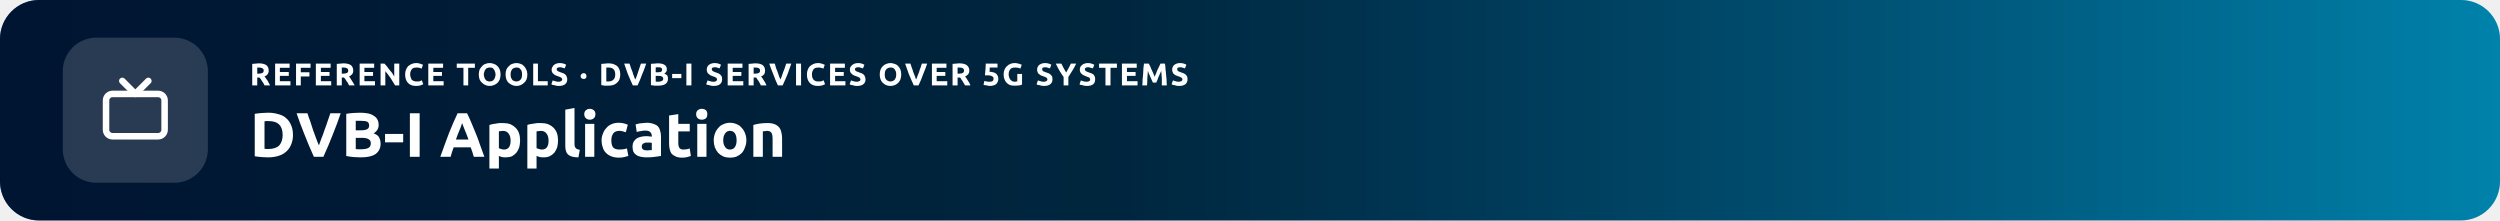
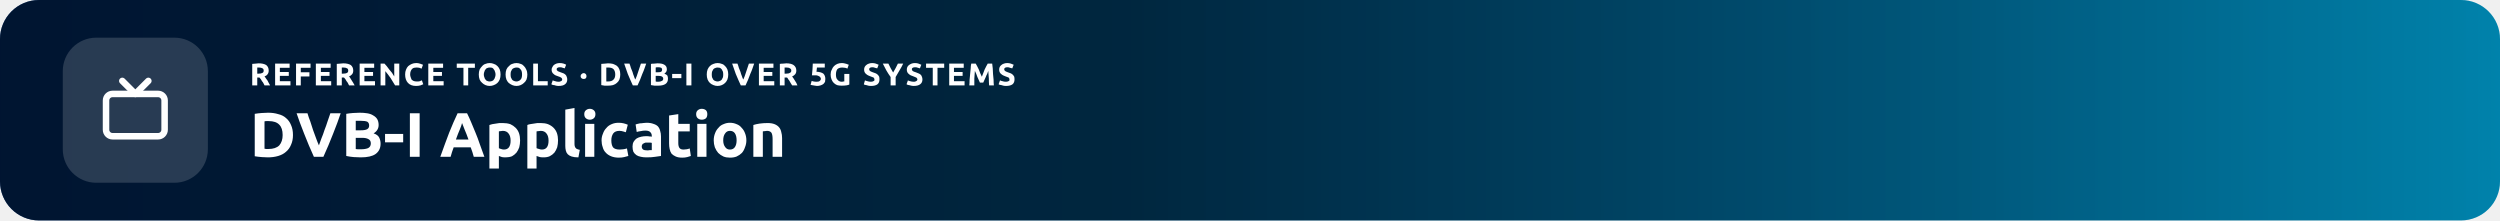
- <svg xmlns="http://www.w3.org/2000/svg" width="896" height="79" viewBox="0 0 896 79" role="img" aria-label="Reference Tools · DVB-I Services over 5G Systems: DVB-I Application">
+ <svg xmlns="http://www.w3.org/2000/svg" width="896" height="79" viewBox="0 0 896 79" role="img" aria-label="Reference Tools · DVB-I over 5G Systems: DVB-I Application">
  <defs>
    <linearGradient id="brand" x1="0" y1="0" x2="1" y2="0">
      <stop offset="0" stop-color="#003580" />
      <stop offset="1" stop-color="#00a0d2" />
    </linearGradient>
    <linearGradient id="shade" x1="0" y1="0" x2="1" y2="0">
      <stop offset="0" stop-color="#000" stop-opacity="0.62" />
      <stop offset="0.45" stop-color="#000" stop-opacity="0.62" />
      <stop offset="1" stop-color="#000" stop-opacity="0.18" />
    </linearGradient>
    <clipPath id="card">
      <rect width="896" height="79" rx="14" />
    </clipPath>
  </defs>
  <g clip-path="url(#card)">
    <rect width="896" height="79" fill="url(#brand)" />
    <rect width="896" height="79" fill="url(#shade)" />
  </g>
  <rect x="22.5" y="13.5" width="52" height="52" rx="12" fill="#fff" fill-opacity="0.16" />
  <g transform="translate(34.5 25.5) scale(1.16667)" fill="none" stroke="#fff" stroke-width="2" stroke-linecap="round" stroke-linejoin="round">
    <path d="M3 9a2 2 0 0 1 2 -2h14a2 2 0 0 1 2 2v9a2 2 0 0 1 -2 2h-14a2 2 0 0 1 -2 -2l0 -9" />
    <path d="M16 3l-4 4l-4 -4" />
  </g>
-   <path d="M92.7 22.7Q94.4 22.7 95.4 23.3Q96.3 24 96.3 25.3Q96.3 26.1 95.9 26.6Q95.6 27.1 94.8 27.4Q95.1 27.7 95.3 28.1Q95.6 28.5 95.9 28.9Q96.1 29.3 96.3 29.7Q96.6 30.2 96.8 30.6H94.8Q94.6 30.2 94.4 29.8Q94.2 29.4 93.9 29.1Q93.7 28.7 93.5 28.4Q93.2 28 93 27.8H92.2V30.6H90.4V22.9Q91 22.8 91.6 22.8Q92.2 22.7 92.7 22.7ZM92.8 24.2Q92.6 24.2 92.4 24.2Q92.3 24.2 92.2 24.2V26.4H92.7Q93.6 26.4 94.1 26.1Q94.5 25.9 94.5 25.3Q94.5 24.7 94.1 24.5Q93.6 24.2 92.8 24.2Z M98.6 30.6V22.8H103.8V24.3H100.3V25.8H103.5V27.2H100.3V29.1H104.1V30.6Z M106.1 30.6V22.8H111.3V24.3H107.8V25.9H110.9V27.4H107.8V30.6Z M113.2 30.6V22.8H118.5V24.3H115V25.8H118.1V27.2H115V29.1H118.7V30.6Z M123 22.7Q124.7 22.7 125.7 23.3Q126.6 24 126.6 25.3Q126.6 26.1 126.2 26.6Q125.8 27.1 125.1 27.4Q125.4 27.7 125.6 28.1Q125.9 28.5 126.1 28.9Q126.4 29.3 126.6 29.7Q126.9 30.2 127.1 30.6H125.1Q124.9 30.2 124.7 29.8Q124.5 29.4 124.2 29.1Q124 28.7 123.8 28.4Q123.5 28 123.3 27.8H122.5V30.6H120.7V22.9Q121.3 22.8 121.9 22.8Q122.5 22.7 123 22.7ZM123.1 24.2Q122.9 24.2 122.7 24.2Q122.6 24.2 122.5 24.2V26.4H122.9Q123.9 26.4 124.4 26.1Q124.8 25.9 124.8 25.3Q124.8 24.7 124.4 24.5Q123.9 24.2 123.1 24.2Z M128.9 30.6V22.8H134.1V24.3H130.6V25.8H133.7V27.2H130.6V29.1H134.4V30.6Z M141.6 30.6Q140.8 29.3 140 28Q139.1 26.7 138.1 25.5V30.6H136.4V22.8H137.8Q138.2 23.2 138.6 23.7Q139.1 24.3 139.5 24.9Q140 25.5 140.5 26.1Q140.9 26.8 141.3 27.4V22.8H143.1V30.6Z M149.1 30.8Q147.2 30.8 146.2 29.7Q145.2 28.6 145.2 26.7Q145.2 25.7 145.5 25Q145.8 24.2 146.3 23.7Q146.9 23.2 147.6 22.9Q148.3 22.6 149.2 22.6Q149.7 22.6 150.1 22.7Q150.5 22.8 150.8 22.9Q151.1 23 151.3 23.1Q151.5 23.2 151.6 23.2L151.1 24.6Q150.7 24.4 150.3 24.3Q149.8 24.2 149.2 24.2Q148.8 24.2 148.4 24.3Q148 24.4 147.7 24.7Q147.4 25 147.2 25.5Q147 26 147 26.7Q147 27.2 147.2 27.7Q147.3 28.1 147.5 28.5Q147.8 28.8 148.2 29Q148.7 29.2 149.3 29.2Q149.6 29.2 149.9 29.2Q150.3 29.1 150.5 29.1Q150.7 29 150.9 28.9Q151.1 28.8 151.2 28.8L151.7 30.2Q151.3 30.4 150.7 30.6Q150 30.8 149.1 30.8Z M153.5 30.6V22.8H158.8V24.3H155.3V25.8H158.4V27.2H155.3V29.1H159V30.6Z M170.2 22.8V24.3H167.8V30.6H166.1V24.3H163.7V22.8Z M173.4 26.7Q173.4 27.3 173.6 27.7Q173.7 28.2 174 28.5Q174.2 28.9 174.6 29Q175 29.2 175.5 29.2Q176 29.2 176.4 29Q176.8 28.9 177 28.5Q177.3 28.2 177.4 27.7Q177.6 27.3 177.6 26.7Q177.6 26.1 177.4 25.7Q177.3 25.2 177 24.9Q176.8 24.5 176.4 24.3Q176 24.2 175.5 24.2Q175 24.2 174.6 24.4Q174.2 24.5 174 24.9Q173.7 25.2 173.6 25.7Q173.4 26.1 173.4 26.7ZM179.4 26.7Q179.4 27.7 179.1 28.5Q178.8 29.2 178.3 29.7Q177.8 30.2 177 30.5Q176.3 30.8 175.5 30.8Q174.7 30.8 174 30.5Q173.3 30.2 172.8 29.7Q172.2 29.2 171.9 28.5Q171.6 27.7 171.6 26.7Q171.6 25.7 171.9 24.9Q172.3 24.2 172.8 23.7Q173.3 23.1 174 22.9Q174.7 22.6 175.5 22.6Q176.3 22.6 177 22.9Q177.7 23.1 178.3 23.7Q178.8 24.2 179.1 24.9Q179.4 25.7 179.4 26.7Z M183 26.7Q183 27.3 183.1 27.7Q183.3 28.2 183.5 28.5Q183.8 28.9 184.2 29Q184.6 29.2 185.1 29.2Q185.6 29.2 185.9 29Q186.3 28.9 186.6 28.5Q186.9 28.2 187 27.7Q187.1 27.3 187.1 26.7Q187.1 26.1 187 25.7Q186.9 25.2 186.6 24.9Q186.3 24.5 185.9 24.3Q185.6 24.2 185.1 24.2Q184.6 24.2 184.2 24.4Q183.8 24.5 183.5 24.9Q183.3 25.2 183.1 25.7Q183 26.1 183 26.7ZM189 26.7Q189 27.7 188.7 28.5Q188.4 29.2 187.8 29.7Q187.3 30.2 186.6 30.5Q185.9 30.8 185.1 30.8Q184.3 30.8 183.6 30.5Q182.9 30.2 182.3 29.7Q181.8 29.2 181.5 28.5Q181.2 27.7 181.2 26.7Q181.2 25.7 181.5 24.9Q181.8 24.2 182.4 23.7Q182.9 23.1 183.6 22.9Q184.3 22.6 185.1 22.6Q185.9 22.6 186.6 22.9Q187.3 23.1 187.8 23.7Q188.3 24.2 188.6 24.9Q189 25.7 189 26.7Z M196.3 29.1V30.6H191.1V22.8H192.8V29.1Z M200.2 29.3Q200.6 29.3 200.8 29.2Q201.1 29.1 201.2 29Q201.4 28.9 201.4 28.8Q201.5 28.6 201.5 28.5Q201.5 28.1 201.1 27.8Q200.8 27.6 199.9 27.3Q199.5 27.1 199.1 27Q198.7 26.8 198.4 26.5Q198.1 26.3 197.9 25.9Q197.7 25.5 197.7 25Q197.7 24.4 198 24Q198.2 23.6 198.5 23.3Q198.9 23 199.4 22.8Q200 22.6 200.6 22.6Q201.4 22.6 202 22.8Q202.6 23 202.9 23.2L202.4 24.5Q202.1 24.4 201.7 24.3Q201.3 24.1 200.7 24.1Q200.1 24.1 199.8 24.3Q199.5 24.5 199.5 24.8Q199.5 25 199.6 25.2Q199.8 25.3 199.9 25.5Q200.1 25.6 200.4 25.7Q200.6 25.8 200.9 25.9Q201.5 26.1 202 26.3Q202.4 26.5 202.7 26.8Q203 27.1 203.1 27.5Q203.3 27.9 203.3 28.5Q203.3 29.6 202.5 30.2Q201.8 30.8 200.2 30.8Q199.7 30.8 199.3 30.7Q198.9 30.6 198.6 30.5Q198.2 30.5 198 30.4Q197.8 30.3 197.6 30.2L198.1 28.8Q198.5 29 199 29.1Q199.5 29.3 200.2 29.3Z M210.2 27.3Q210.2 27.8 209.9 28.1Q209.6 28.3 209.2 28.3Q208.8 28.3 208.5 28.1Q208.1 27.8 208.1 27.3Q208.1 26.8 208.5 26.5Q208.8 26.2 209.2 26.2Q209.6 26.2 209.9 26.5Q210.2 26.8 210.2 27.3Z M217.3 29.2Q217.4 29.2 217.6 29.2Q217.7 29.2 217.9 29.2Q219.3 29.2 219.9 28.5Q220.5 27.9 220.5 26.7Q220.5 25.5 219.9 24.8Q219.3 24.2 218 24.2Q217.8 24.2 217.6 24.2Q217.4 24.2 217.3 24.2ZM222.3 26.7Q222.3 27.7 222 28.5Q221.7 29.2 221.1 29.7Q220.6 30.2 219.7 30.5Q218.9 30.7 217.9 30.7Q217.4 30.7 216.7 30.7Q216.1 30.6 215.5 30.5V22.9Q216.1 22.8 216.8 22.8Q217.4 22.7 217.9 22.7Q218.9 22.7 219.7 22.9Q220.5 23.2 221.1 23.6Q221.7 24.1 222 24.9Q222.3 25.6 222.3 26.7Z M226.8 30.6Q226.3 29.6 225.9 28.6Q225.4 27.5 225 26.5Q224.6 25.4 224.3 24.5Q223.9 23.5 223.7 22.8H225.6Q225.9 23.5 226.1 24.3Q226.4 25 226.7 25.8Q226.9 26.6 227.2 27.3Q227.4 28 227.7 28.5Q227.9 28 228.2 27.3Q228.4 26.6 228.7 25.8Q229 25 229.2 24.3Q229.5 23.5 229.7 22.8H231.6Q231.3 23.5 231 24.5Q230.7 25.4 230.2 26.5Q229.8 27.5 229.4 28.6Q228.9 29.6 228.5 30.6Z M235.9 30.7Q235.2 30.7 234.6 30.7Q234 30.6 233.3 30.5V22.9Q233.8 22.8 234.5 22.8Q235.1 22.7 235.6 22.7Q236.4 22.7 237 22.8Q237.6 22.9 238.1 23.2Q238.5 23.4 238.8 23.9Q239 24.3 239 24.9Q239 25.8 238.1 26.4Q238.9 26.7 239.2 27.1Q239.4 27.6 239.4 28.2Q239.4 29.5 238.5 30.1Q237.6 30.7 235.9 30.7ZM235 27.2V29.2Q235.2 29.2 235.4 29.3Q235.6 29.3 235.9 29.3Q236.7 29.3 237.2 29Q237.7 28.8 237.7 28.2Q237.7 27.7 237.2 27.4Q236.8 27.2 236.1 27.2ZM235 25.9H235.8Q236.7 25.9 237 25.7Q237.3 25.4 237.3 25Q237.3 24.5 237 24.3Q236.6 24.1 235.9 24.1Q235.7 24.1 235.4 24.1Q235.2 24.1 235 24.2Z M240.9 26.5H244.2V28H240.9Z M246 22.8H247.8V30.6H246Z M255.7 29.3Q256.1 29.3 256.4 29.2Q256.6 29.1 256.7 29Q256.9 28.9 256.9 28.8Q257 28.6 257 28.5Q257 28.1 256.6 27.8Q256.3 27.6 255.4 27.3Q255 27.1 254.6 27Q254.3 26.8 254 26.5Q253.6 26.3 253.5 25.9Q253.3 25.5 253.3 25Q253.3 24.4 253.5 24Q253.7 23.6 254 23.3Q254.4 23 254.9 22.8Q255.5 22.6 256.1 22.6Q256.9 22.6 257.5 22.8Q258.1 23 258.4 23.2L257.9 24.5Q257.6 24.4 257.2 24.3Q256.8 24.1 256.2 24.1Q255.6 24.1 255.3 24.3Q255.1 24.5 255.1 24.8Q255.1 25 255.2 25.2Q255.3 25.3 255.5 25.5Q255.6 25.6 255.9 25.7Q256.1 25.8 256.4 25.9Q257 26.1 257.5 26.3Q257.9 26.5 258.2 26.8Q258.5 27.1 258.7 27.5Q258.8 27.9 258.8 28.5Q258.8 29.6 258 30.2Q257.3 30.8 255.7 30.8Q255.2 30.8 254.8 30.7Q254.4 30.6 254.1 30.5Q253.8 30.5 253.5 30.4Q253.3 30.3 253.1 30.2L253.6 28.8Q254 29 254.5 29.1Q255 29.3 255.7 29.3Z M260.8 30.6V22.8H266.1V24.3H262.6V25.8H265.7V27.2H262.6V29.1H266.4V30.6Z M270.6 22.7Q272.4 22.7 273.3 23.3Q274.2 24 274.2 25.3Q274.2 26.1 273.9 26.6Q273.5 27.1 272.8 27.4Q273 27.7 273.3 28.1Q273.5 28.5 273.8 28.9Q274 29.3 274.3 29.7Q274.5 30.2 274.7 30.6H272.7Q272.5 30.2 272.3 29.8Q272.1 29.4 271.9 29.1Q271.6 28.7 271.4 28.4Q271.2 28 271 27.8H270.1V30.6H268.3V22.9Q268.9 22.8 269.5 22.8Q270.1 22.7 270.6 22.7ZM270.7 24.2Q270.5 24.2 270.4 24.2Q270.2 24.2 270.1 24.2V26.4H270.6Q271.6 26.4 272 26.1Q272.4 25.9 272.4 25.3Q272.4 24.7 272 24.5Q271.6 24.2 270.7 24.2Z M278.8 30.6Q278.4 29.6 277.9 28.6Q277.5 27.5 277.1 26.5Q276.7 25.4 276.3 24.5Q276 23.5 275.7 22.8H277.7Q277.9 23.5 278.1 24.3Q278.4 25 278.7 25.8Q279 26.6 279.2 27.3Q279.5 28 279.7 28.5Q279.9 28 280.2 27.3Q280.4 26.6 280.7 25.8Q281 25 281.3 24.3Q281.5 23.5 281.8 22.8H283.6Q283.4 23.5 283 24.5Q282.7 25.4 282.3 26.5Q281.9 27.5 281.4 28.6Q281 29.6 280.5 30.6Z M285.3 22.8H287.1V30.6H285.3Z M293.1 30.8Q291.2 30.8 290.2 29.7Q289.2 28.6 289.2 26.7Q289.2 25.7 289.5 25Q289.8 24.2 290.3 23.7Q290.9 23.2 291.6 22.9Q292.3 22.6 293.2 22.6Q293.7 22.6 294.1 22.7Q294.5 22.8 294.8 22.9Q295.1 23 295.3 23.1Q295.5 23.2 295.6 23.2L295.1 24.6Q294.7 24.4 294.2 24.3Q293.8 24.2 293.2 24.2Q292.8 24.2 292.4 24.3Q292 24.4 291.7 24.7Q291.4 25 291.2 25.5Q291 26 291 26.7Q291 27.2 291.1 27.7Q291.3 28.1 291.5 28.5Q291.8 28.8 292.2 29Q292.6 29.2 293.2 29.2Q293.6 29.2 293.9 29.2Q294.2 29.1 294.5 29.1Q294.7 29 294.9 28.9Q295.1 28.8 295.2 28.8L295.7 30.2Q295.3 30.4 294.7 30.6Q294 30.8 293.1 30.8Z M297.5 30.6V22.8H302.8V24.3H299.3V25.8H302.4V27.2H299.3V29.1H303V30.6Z M307.1 29.3Q307.5 29.3 307.7 29.2Q308 29.1 308.1 29Q308.3 28.9 308.3 28.8Q308.4 28.6 308.4 28.5Q308.4 28.1 308 27.8Q307.7 27.6 306.8 27.3Q306.4 27.1 306 27Q305.6 26.8 305.3 26.5Q305 26.3 304.8 25.9Q304.6 25.5 304.6 25Q304.6 24.4 304.8 24Q305.1 23.6 305.4 23.3Q305.8 23 306.3 22.8Q306.9 22.6 307.5 22.6Q308.3 22.6 308.9 22.8Q309.4 23 309.8 23.2L309.3 24.5Q309 24.4 308.6 24.3Q308.2 24.1 307.6 24.1Q307 24.1 306.7 24.3Q306.4 24.5 306.4 24.8Q306.4 25 306.5 25.2Q306.6 25.3 306.8 25.5Q307 25.6 307.3 25.7Q307.5 25.8 307.8 25.9Q308.4 26.1 308.9 26.3Q309.3 26.5 309.6 26.8Q309.9 27.1 310 27.5Q310.2 27.9 310.2 28.5Q310.2 29.6 309.4 30.2Q308.7 30.8 307.1 30.8Q306.6 30.8 306.2 30.7Q305.8 30.6 305.4 30.5Q305.1 30.5 304.9 30.4Q304.7 30.3 304.5 30.2L305 28.8Q305.4 29 305.9 29.1Q306.4 29.3 307.1 29.3Z M317.1 26.7Q317.1 27.3 317.2 27.7Q317.3 28.2 317.6 28.5Q317.9 28.9 318.3 29Q318.6 29.2 319.1 29.2Q319.6 29.2 320 29Q320.4 28.9 320.7 28.5Q320.9 28.2 321.1 27.7Q321.2 27.3 321.2 26.7Q321.2 26.1 321.1 25.7Q320.9 25.2 320.7 24.9Q320.4 24.5 320 24.3Q319.6 24.2 319.1 24.2Q318.6 24.2 318.3 24.4Q317.9 24.5 317.6 24.9Q317.3 25.2 317.2 25.7Q317.1 26.1 317.1 26.7ZM323 26.7Q323 27.7 322.7 28.5Q322.4 29.2 321.9 29.7Q321.4 30.2 320.7 30.5Q320 30.8 319.1 30.8Q318.3 30.8 317.6 30.5Q316.9 30.2 316.4 29.7Q315.9 29.2 315.6 28.5Q315.3 27.7 315.3 26.7Q315.3 25.7 315.6 24.9Q315.9 24.2 316.4 23.7Q317 23.1 317.7 22.9Q318.4 22.6 319.1 22.6Q319.9 22.6 320.6 22.9Q321.4 23.1 321.9 23.7Q322.4 24.2 322.7 24.9Q323 25.7 323 26.7Z M327.5 30.6Q327 29.6 326.6 28.6Q326.1 27.5 325.7 26.5Q325.3 25.4 325 24.5Q324.6 23.5 324.4 22.8H326.3Q326.5 23.5 326.8 24.3Q327.1 25 327.3 25.8Q327.6 26.6 327.9 27.3Q328.1 28 328.3 28.5Q328.6 28 328.8 27.3Q329.1 26.6 329.4 25.8Q329.6 25 329.9 24.3Q330.2 23.5 330.4 22.8H332.3Q332 23.5 331.7 24.5Q331.3 25.4 330.9 26.5Q330.5 27.5 330.1 28.6Q329.6 29.6 329.2 30.6Z M334 30.6V22.8H339.2V24.3H335.7V25.8H338.8V27.2H335.7V29.1H339.5V30.6Z M343.7 22.7Q345.5 22.7 346.4 23.3Q347.4 24 347.4 25.3Q347.4 26.1 347 26.6Q346.6 27.1 345.9 27.4Q346.1 27.7 346.4 28.1Q346.6 28.5 346.9 28.9Q347.1 29.3 347.4 29.7Q347.6 30.2 347.8 30.6H345.9Q345.6 30.2 345.4 29.8Q345.2 29.4 345 29.1Q344.7 28.7 344.5 28.4Q344.3 28 344.1 27.8H343.2V30.6H341.4V22.9Q342 22.8 342.6 22.8Q343.2 22.7 343.7 22.7ZM343.8 24.2Q343.6 24.2 343.5 24.2Q343.3 24.2 343.2 24.2V26.4H343.7Q344.7 26.4 345.1 26.1Q345.5 25.9 345.5 25.3Q345.5 24.7 345.1 24.5Q344.7 24.2 343.8 24.2Z M356.1 28.3Q356.1 28 356 27.7Q355.9 27.5 355.5 27.3Q355.1 27.1 354.5 27Q353.9 27 353 27Q353.1 25.9 353.2 24.8Q353.3 23.8 353.3 22.8H357.5V24.2H354.7Q354.7 24.6 354.7 25Q354.7 25.4 354.6 25.7Q356.3 25.8 357 26.4Q357.8 27.1 357.8 28.3Q357.8 28.8 357.6 29.3Q357.4 29.7 357.1 30.1Q356.7 30.4 356.1 30.6Q355.5 30.8 354.7 30.8Q354.4 30.8 354.1 30.7Q353.8 30.7 353.5 30.6Q353.2 30.6 352.9 30.5Q352.7 30.4 352.5 30.4L352.8 29Q353.1 29.1 353.6 29.2Q354 29.3 354.7 29.3Q355.5 29.3 355.8 29Q356.1 28.7 356.1 28.3Z M363.9 24.2Q362.6 24.2 362.1 24.8Q361.5 25.5 361.5 26.7Q361.5 27.3 361.7 27.7Q361.8 28.2 362.1 28.5Q362.4 28.9 362.8 29.1Q363.2 29.3 363.7 29.3Q364 29.3 364.2 29.2Q364.4 29.2 364.6 29.2V26.5H366.3V30.3Q366 30.5 365.3 30.6Q364.6 30.7 363.6 30.7Q362.7 30.7 362 30.5Q361.3 30.2 360.8 29.7Q360.3 29.2 360 28.4Q359.7 27.7 359.7 26.7Q359.7 25.7 360 25Q360.3 24.2 360.9 23.7Q361.4 23.2 362.1 22.9Q362.8 22.6 363.6 22.6Q364.2 22.6 364.6 22.7Q365.1 22.8 365.4 22.9Q365.7 23 365.9 23.1Q366.1 23.2 366.2 23.2L365.7 24.6Q365.4 24.4 364.9 24.3Q364.4 24.2 363.9 24.2Z M374.1 29.3Q374.5 29.3 374.7 29.2Q375 29.1 375.1 29Q375.3 28.9 375.3 28.8Q375.4 28.6 375.4 28.5Q375.4 28.1 375 27.8Q374.7 27.6 373.8 27.3Q373.4 27.1 373 27Q372.7 26.8 372.3 26.5Q372 26.3 371.9 25.9Q371.7 25.5 371.7 25Q371.7 24.4 371.9 24Q372.1 23.6 372.4 23.3Q372.8 23 373.3 22.8Q373.9 22.6 374.5 22.6Q375.3 22.6 375.9 22.8Q376.5 23 376.8 23.2L376.3 24.5Q376 24.4 375.6 24.3Q375.2 24.1 374.6 24.1Q374 24.1 373.7 24.3Q373.5 24.5 373.5 24.8Q373.5 25 373.6 25.2Q373.7 25.3 373.8 25.5Q374 25.6 374.3 25.7Q374.5 25.8 374.8 25.9Q375.4 26.1 375.9 26.3Q376.3 26.5 376.6 26.8Q376.9 27.1 377.1 27.5Q377.2 27.9 377.2 28.5Q377.2 29.6 376.4 30.2Q375.7 30.8 374.1 30.8Q373.6 30.8 373.2 30.7Q372.8 30.6 372.5 30.5Q372.1 30.5 371.9 30.4Q371.7 30.3 371.5 30.2L372 28.8Q372.4 29 372.9 29.1Q373.4 29.3 374.1 29.3Z M382.1 26Q382.6 25.2 383 24.4Q383.4 23.6 383.8 22.8H385.7Q385.1 24.1 384.4 25.2Q383.7 26.4 382.9 27.6V30.6H381.2V27.6Q380.4 26.5 379.7 25.3Q379 24.1 378.4 22.8H380.4Q380.8 23.6 381.2 24.4Q381.6 25.2 382.1 26Z M389.5 29.3Q389.8 29.3 390.1 29.2Q390.3 29.1 390.5 29Q390.6 28.9 390.7 28.8Q390.7 28.6 390.7 28.5Q390.7 28.1 390.4 27.8Q390 27.6 389.1 27.3Q388.8 27.1 388.4 27Q388 26.8 387.7 26.5Q387.4 26.3 387.2 25.9Q387 25.5 387 25Q387 24.4 387.2 24Q387.4 23.6 387.8 23.3Q388.1 23 388.7 22.8Q389.2 22.6 389.9 22.6Q390.7 22.6 391.2 22.8Q391.8 23 392.2 23.2L391.7 24.5Q391.3 24.4 390.9 24.3Q390.5 24.1 390 24.1Q389.3 24.1 389.1 24.3Q388.8 24.5 388.8 24.8Q388.8 25 388.9 25.2Q389 25.3 389.2 25.5Q389.4 25.6 389.6 25.7Q389.9 25.8 390.1 25.9Q390.8 26.1 391.2 26.3Q391.7 26.5 392 26.8Q392.2 27.1 392.4 27.5Q392.5 27.9 392.5 28.5Q392.5 29.6 391.8 30.2Q391 30.8 389.5 30.8Q389 30.8 388.5 30.7Q388.1 30.6 387.8 30.5Q387.5 30.5 387.2 30.4Q387 30.3 386.9 30.2L387.4 28.8Q387.7 29 388.2 29.1Q388.7 29.3 389.5 29.3Z M400.3 22.8V24.3H398V30.6H396.2V24.3H393.9V22.8Z M402.1 30.6V22.8H407.4V24.3H403.9V25.8H407V27.2H403.9V29.1H407.7V30.6Z M411.7 22.8Q411.9 23.2 412.2 23.7Q412.4 24.3 412.7 24.9Q413 25.5 413.3 26.2Q413.6 26.9 413.8 27.5Q414.1 26.9 414.4 26.2Q414.6 25.5 414.9 24.9Q415.2 24.3 415.5 23.7Q415.7 23.2 415.9 22.8H417.5Q417.7 23.6 417.7 24.5Q417.8 25.5 417.9 26.5Q418 27.6 418.1 28.6Q418.1 29.7 418.2 30.6H416.4Q416.4 29.5 416.4 28.1Q416.3 26.8 416.2 25.4Q416 25.9 415.7 26.5Q415.5 27 415.2 27.6Q415 28.2 414.8 28.7Q414.6 29.2 414.4 29.6H413.2Q413 29.2 412.8 28.7Q412.6 28.2 412.3 27.6Q412.1 27 411.8 26.5Q411.6 25.9 411.4 25.4Q411.3 26.8 411.2 28.1Q411.2 29.5 411.1 30.6H409.4Q409.5 29.7 409.5 28.6Q409.6 27.6 409.7 26.5Q409.7 25.5 409.8 24.5Q409.9 23.6 410 22.8Z M422.5 29.3Q422.9 29.3 423.1 29.2Q423.4 29.1 423.5 29Q423.7 28.9 423.7 28.8Q423.8 28.6 423.8 28.5Q423.8 28.1 423.4 27.8Q423.1 27.6 422.2 27.3Q421.8 27.1 421.4 27Q421 26.8 420.7 26.5Q420.4 26.3 420.3 25.9Q420.1 25.5 420.1 25Q420.1 24.4 420.3 24Q420.5 23.6 420.8 23.3Q421.2 23 421.7 22.8Q422.3 22.6 422.9 22.6Q423.7 22.6 424.3 22.8Q424.9 23 425.2 23.2L424.7 24.5Q424.4 24.4 424 24.3Q423.6 24.1 423 24.1Q422.4 24.1 422.1 24.3Q421.9 24.5 421.9 24.8Q421.9 25 422 25.2Q422.1 25.3 422.2 25.5Q422.4 25.6 422.7 25.7Q422.9 25.8 423.2 25.9Q423.8 26.1 424.3 26.3Q424.7 26.5 425 26.8Q425.3 27.1 425.5 27.5Q425.6 27.9 425.6 28.5Q425.6 29.6 424.8 30.2Q424.1 30.8 422.5 30.8Q422 30.8 421.6 30.7Q421.2 30.6 420.9 30.5Q420.5 30.5 420.3 30.4Q420.1 30.3 419.9 30.2L420.4 28.8Q420.8 29 421.3 29.1Q421.8 29.3 422.5 29.3Z" fill="#fff" />
+   <path d="M92.7 22.7Q94.4 22.7 95.4 23.3Q96.3 24 96.3 25.3Q96.3 26.1 95.9 26.6Q95.6 27.1 94.8 27.4Q95.1 27.7 95.3 28.1Q95.6 28.5 95.9 28.9Q96.1 29.3 96.3 29.7Q96.6 30.2 96.8 30.6H94.8Q94.6 30.2 94.4 29.8Q94.2 29.4 93.9 29.1Q93.7 28.7 93.5 28.4Q93.2 28 93 27.8H92.2V30.6H90.4V22.9Q91 22.8 91.6 22.8Q92.2 22.7 92.7 22.7ZM92.8 24.2Q92.6 24.2 92.4 24.2Q92.3 24.2 92.2 24.2V26.4H92.7Q93.6 26.4 94.1 26.1Q94.5 25.9 94.5 25.3Q94.5 24.7 94.1 24.5Q93.6 24.2 92.8 24.2Z M98.6 30.6V22.8H103.8V24.3H100.3V25.8H103.5V27.2H100.3V29.1H104.1V30.6Z M106.1 30.6V22.8H111.3V24.3H107.8V25.9H110.9V27.4H107.8V30.6Z M113.2 30.6V22.8H118.5V24.3H115V25.8H118.1V27.2H115V29.1H118.7V30.6Z M123 22.7Q124.7 22.7 125.7 23.3Q126.6 24 126.6 25.3Q126.6 26.1 126.2 26.6Q125.8 27.1 125.1 27.4Q125.4 27.7 125.6 28.1Q125.9 28.5 126.1 28.9Q126.4 29.3 126.6 29.7Q126.9 30.2 127.1 30.6H125.1Q124.9 30.2 124.7 29.8Q124.5 29.4 124.2 29.1Q124 28.7 123.8 28.4Q123.5 28 123.3 27.8H122.5V30.6H120.7V22.9Q121.3 22.8 121.9 22.8Q122.5 22.7 123 22.7ZM123.1 24.2Q122.9 24.2 122.7 24.2Q122.6 24.2 122.5 24.2V26.4H122.9Q123.9 26.4 124.4 26.1Q124.8 25.9 124.8 25.3Q124.8 24.7 124.4 24.5Q123.9 24.2 123.1 24.2Z M128.9 30.6V22.8H134.1V24.3H130.6V25.8H133.7V27.2H130.6V29.1H134.4V30.6Z M141.6 30.6Q140.8 29.3 140 28Q139.1 26.7 138.1 25.5V30.6H136.4V22.8H137.8Q138.2 23.2 138.6 23.7Q139.1 24.3 139.5 24.9Q140 25.5 140.5 26.1Q140.9 26.8 141.3 27.4V22.8H143.1V30.6Z M149.1 30.8Q147.2 30.8 146.2 29.7Q145.2 28.6 145.2 26.7Q145.2 25.7 145.5 25Q145.8 24.2 146.3 23.7Q146.9 23.2 147.6 22.9Q148.3 22.6 149.2 22.6Q149.7 22.6 150.1 22.7Q150.5 22.8 150.8 22.9Q151.1 23 151.3 23.1Q151.5 23.2 151.6 23.2L151.1 24.6Q150.7 24.4 150.3 24.3Q149.8 24.2 149.2 24.2Q148.8 24.2 148.4 24.3Q148 24.4 147.7 24.7Q147.4 25 147.2 25.5Q147 26 147 26.7Q147 27.2 147.2 27.7Q147.3 28.1 147.5 28.5Q147.8 28.8 148.2 29Q148.7 29.2 149.3 29.2Q149.6 29.2 149.9 29.2Q150.3 29.1 150.5 29.1Q150.7 29 150.9 28.9Q151.1 28.8 151.2 28.8L151.7 30.2Q151.3 30.4 150.7 30.6Q150 30.8 149.1 30.8Z M153.5 30.6V22.8H158.8V24.3H155.3V25.8H158.4V27.2H155.3V29.1H159V30.6Z M170.2 22.8V24.3H167.8V30.6H166.1V24.3H163.7V22.8Z M173.4 26.7Q173.4 27.3 173.6 27.7Q173.7 28.2 174 28.5Q174.2 28.9 174.6 29Q175 29.2 175.5 29.2Q176 29.2 176.4 29Q176.8 28.9 177 28.5Q177.3 28.2 177.4 27.7Q177.6 27.3 177.6 26.7Q177.6 26.1 177.4 25.7Q177.3 25.2 177 24.9Q176.8 24.5 176.4 24.3Q176 24.2 175.5 24.2Q175 24.2 174.6 24.4Q174.2 24.5 174 24.9Q173.7 25.2 173.6 25.7Q173.4 26.1 173.4 26.7ZM179.4 26.7Q179.4 27.7 179.1 28.5Q178.8 29.2 178.3 29.7Q177.8 30.2 177 30.5Q176.3 30.8 175.5 30.8Q174.7 30.8 174 30.5Q173.3 30.2 172.8 29.7Q172.2 29.2 171.9 28.5Q171.6 27.7 171.6 26.7Q171.6 25.7 171.9 24.9Q172.3 24.2 172.8 23.7Q173.3 23.1 174 22.9Q174.7 22.6 175.5 22.6Q176.3 22.6 177 22.9Q177.7 23.1 178.3 23.7Q178.8 24.2 179.1 24.9Q179.4 25.7 179.4 26.7Z M183 26.7Q183 27.3 183.1 27.7Q183.3 28.2 183.5 28.5Q183.8 28.9 184.2 29Q184.6 29.2 185.1 29.2Q185.6 29.2 185.9 29Q186.3 28.9 186.6 28.5Q186.9 28.2 187 27.7Q187.1 27.3 187.1 26.7Q187.1 26.1 187 25.7Q186.9 25.2 186.6 24.9Q186.3 24.5 185.9 24.3Q185.6 24.2 185.1 24.2Q184.6 24.2 184.2 24.4Q183.8 24.5 183.5 24.9Q183.3 25.2 183.1 25.7Q183 26.1 183 26.7ZM189 26.7Q189 27.7 188.7 28.5Q188.4 29.2 187.8 29.7Q187.3 30.2 186.6 30.5Q185.9 30.8 185.1 30.8Q184.3 30.8 183.6 30.5Q182.9 30.2 182.3 29.7Q181.8 29.2 181.5 28.5Q181.2 27.7 181.2 26.7Q181.2 25.7 181.5 24.9Q181.8 24.2 182.4 23.7Q182.9 23.1 183.6 22.9Q184.3 22.6 185.1 22.6Q185.9 22.6 186.6 22.9Q187.3 23.1 187.8 23.7Q188.3 24.2 188.6 24.9Q189 25.7 189 26.7Z M196.3 29.1V30.6H191.1V22.8H192.8V29.1Z M200.2 29.3Q200.6 29.3 200.8 29.2Q201.1 29.1 201.2 29Q201.4 28.9 201.4 28.8Q201.5 28.6 201.5 28.5Q201.5 28.1 201.1 27.8Q200.8 27.6 199.9 27.3Q199.5 27.1 199.1 27Q198.7 26.8 198.4 26.5Q198.1 26.3 197.9 25.9Q197.7 25.5 197.7 25Q197.7 24.4 198 24Q198.2 23.6 198.5 23.3Q198.9 23 199.4 22.8Q200 22.6 200.6 22.6Q201.4 22.6 202 22.8Q202.6 23 202.9 23.2L202.4 24.5Q202.1 24.4 201.7 24.3Q201.3 24.1 200.7 24.1Q200.1 24.1 199.8 24.3Q199.5 24.5 199.5 24.8Q199.5 25 199.6 25.2Q199.8 25.3 199.9 25.5Q200.1 25.6 200.4 25.7Q200.6 25.8 200.9 25.9Q201.5 26.1 202 26.3Q202.4 26.5 202.7 26.8Q203 27.1 203.1 27.5Q203.3 27.9 203.3 28.5Q203.3 29.6 202.5 30.2Q201.8 30.8 200.2 30.8Q199.7 30.8 199.3 30.7Q198.9 30.6 198.6 30.5Q198.2 30.5 198 30.4Q197.8 30.3 197.6 30.2L198.1 28.8Q198.5 29 199 29.1Q199.5 29.3 200.2 29.3Z M210.2 27.3Q210.2 27.8 209.9 28.1Q209.6 28.3 209.2 28.3Q208.8 28.3 208.5 28.1Q208.1 27.8 208.1 27.3Q208.1 26.8 208.5 26.5Q208.8 26.2 209.2 26.2Q209.6 26.2 209.9 26.5Q210.2 26.8 210.2 27.3Z M217.3 29.2Q217.4 29.2 217.6 29.2Q217.7 29.2 217.9 29.2Q219.3 29.2 219.9 28.5Q220.5 27.9 220.5 26.7Q220.5 25.5 219.9 24.8Q219.3 24.2 218 24.2Q217.8 24.2 217.6 24.2Q217.4 24.2 217.3 24.2ZM222.3 26.7Q222.3 27.7 222 28.5Q221.7 29.2 221.1 29.7Q220.6 30.2 219.7 30.5Q218.9 30.7 217.9 30.7Q217.4 30.7 216.7 30.7Q216.1 30.6 215.5 30.5V22.9Q216.1 22.8 216.8 22.8Q217.4 22.7 217.9 22.7Q218.9 22.7 219.7 22.9Q220.5 23.2 221.1 23.6Q221.7 24.1 222 24.9Q222.3 25.6 222.3 26.7Z M226.8 30.6Q226.3 29.6 225.9 28.6Q225.4 27.5 225 26.5Q224.6 25.4 224.3 24.5Q223.9 23.5 223.7 22.8H225.6Q225.9 23.5 226.1 24.3Q226.4 25 226.7 25.8Q226.9 26.6 227.2 27.3Q227.4 28 227.7 28.5Q227.9 28 228.2 27.3Q228.4 26.6 228.7 25.8Q229 25 229.2 24.3Q229.5 23.5 229.7 22.8H231.6Q231.3 23.5 231 24.5Q230.7 25.4 230.2 26.5Q229.8 27.5 229.4 28.6Q228.9 29.6 228.5 30.6Z M235.9 30.7Q235.2 30.7 234.6 30.7Q234 30.6 233.3 30.5V22.9Q233.8 22.8 234.5 22.8Q235.1 22.7 235.6 22.7Q236.4 22.7 237 22.8Q237.6 22.9 238.1 23.2Q238.5 23.4 238.8 23.9Q239 24.3 239 24.9Q239 25.8 238.1 26.4Q238.9 26.7 239.2 27.1Q239.4 27.6 239.4 28.2Q239.4 29.5 238.5 30.1Q237.6 30.7 235.9 30.7ZM235 27.2V29.2Q235.2 29.2 235.4 29.3Q235.6 29.3 235.9 29.3Q236.7 29.3 237.2 29Q237.7 28.8 237.7 28.2Q237.7 27.7 237.2 27.4Q236.8 27.2 236.1 27.2ZM235 25.9H235.8Q236.7 25.9 237 25.7Q237.3 25.4 237.3 25Q237.3 24.5 237 24.3Q236.6 24.1 235.9 24.1Q235.7 24.1 235.4 24.1Q235.2 24.1 235 24.2Z M240.9 26.5H244.2V28H240.9Z M246 22.8H247.8V30.6H246Z M255.1 26.7Q255.1 27.3 255.2 27.7Q255.4 28.2 255.6 28.5Q255.9 28.9 256.3 29Q256.7 29.2 257.2 29.2Q257.6 29.2 258 29Q258.4 28.9 258.7 28.5Q258.9 28.2 259.1 27.7Q259.2 27.3 259.2 26.7Q259.2 26.1 259.1 25.7Q258.9 25.2 258.7 24.9Q258.4 24.5 258 24.3Q257.6 24.2 257.2 24.2Q256.7 24.2 256.3 24.4Q255.9 24.5 255.6 24.9Q255.4 25.2 255.2 25.7Q255.1 26.1 255.1 26.7ZM261 26.7Q261 27.7 260.7 28.5Q260.4 29.2 259.9 29.7Q259.4 30.2 258.7 30.5Q258 30.8 257.2 30.8Q256.4 30.8 255.7 30.5Q254.9 30.2 254.4 29.7Q253.9 29.2 253.6 28.5Q253.3 27.7 253.3 26.7Q253.3 25.7 253.6 24.9Q253.9 24.2 254.4 23.7Q255 23.1 255.7 22.9Q256.4 22.6 257.2 22.6Q258 22.6 258.7 22.9Q259.4 23.1 259.9 23.7Q260.4 24.2 260.7 24.9Q261 25.7 261 26.7Z M265.5 30.6Q265 29.6 264.6 28.6Q264.1 27.5 263.7 26.5Q263.3 25.4 263 24.5Q262.6 23.5 262.4 22.8H264.3Q264.6 23.5 264.8 24.3Q265.1 25 265.4 25.8Q265.6 26.6 265.9 27.3Q266.1 28 266.4 28.5Q266.6 28 266.9 27.3Q267.1 26.6 267.4 25.8Q267.7 25 267.9 24.3Q268.2 23.5 268.4 22.8H270.3Q270 23.5 269.7 24.5Q269.4 25.4 268.9 26.5Q268.5 27.5 268.1 28.6Q267.6 29.6 267.2 30.6Z M272 30.6V22.8H277.2V24.3H273.7V25.8H276.8V27.2H273.7V29.1H277.5V30.6Z M281.8 22.7Q283.5 22.7 284.4 23.3Q285.4 24 285.4 25.3Q285.4 26.1 285 26.6Q284.6 27.1 283.9 27.4Q284.1 27.7 284.4 28.1Q284.7 28.5 284.9 28.9Q285.2 29.3 285.4 29.7Q285.6 30.2 285.8 30.6H283.9Q283.7 30.2 283.4 29.8Q283.2 29.4 283 29.1Q282.8 28.7 282.5 28.4Q282.3 28 282.1 27.8H281.2V30.6H279.5V22.9Q280 22.8 280.7 22.8Q281.3 22.7 281.8 22.7ZM281.9 24.2Q281.7 24.2 281.5 24.2Q281.4 24.2 281.2 24.2V26.4H281.7Q282.7 26.4 283.1 26.1Q283.6 25.9 283.6 25.3Q283.6 24.7 283.1 24.5Q282.7 24.2 281.9 24.2Z M294.2 28.3Q294.2 28 294 27.7Q293.9 27.5 293.5 27.3Q293.2 27.1 292.6 27Q291.9 27 291 27Q291.1 25.9 291.2 24.8Q291.3 23.8 291.3 22.8H295.6V24.2H292.8Q292.7 24.6 292.7 25Q292.7 25.4 292.6 25.7Q294.3 25.8 295.1 26.4Q295.8 27.1 295.8 28.3Q295.8 28.8 295.7 29.3Q295.5 29.7 295.1 30.1Q294.7 30.4 294.1 30.6Q293.5 30.8 292.8 30.8Q292.5 30.8 292.1 30.7Q291.8 30.7 291.5 30.6Q291.2 30.6 290.9 30.5Q290.7 30.4 290.5 30.4L290.9 29Q291.1 29.1 291.6 29.2Q292.1 29.3 292.7 29.3Q293.5 29.3 293.8 29Q294.2 28.7 294.2 28.3Z M301.9 24.2Q300.7 24.2 300.1 24.8Q299.6 25.5 299.6 26.7Q299.6 27.3 299.7 27.7Q299.8 28.2 300.1 28.5Q300.4 28.9 300.8 29.1Q301.2 29.3 301.7 29.3Q302 29.3 302.2 29.2Q302.4 29.2 302.6 29.2V26.5H304.4V30.3Q304 30.5 303.3 30.6Q302.6 30.7 301.6 30.7Q300.7 30.7 300 30.5Q299.3 30.2 298.8 29.7Q298.3 29.2 298 28.4Q297.7 27.7 297.7 26.7Q297.7 25.7 298.1 25Q298.4 24.2 298.9 23.7Q299.4 23.2 300.1 22.9Q300.8 22.6 301.7 22.6Q302.2 22.6 302.6 22.7Q303.1 22.8 303.4 22.9Q303.7 23 303.9 23.1Q304.2 23.2 304.2 23.2L303.7 24.6Q303.4 24.4 302.9 24.3Q302.4 24.2 301.9 24.2Z M312.2 29.3Q312.5 29.3 312.8 29.2Q313 29.1 313.2 29Q313.3 28.9 313.4 28.8Q313.4 28.6 313.4 28.5Q313.4 28.1 313.1 27.8Q312.7 27.6 311.8 27.3Q311.4 27.1 311.1 27Q310.7 26.8 310.4 26.5Q310.1 26.3 309.9 25.9Q309.7 25.5 309.7 25Q309.7 24.4 309.9 24Q310.1 23.6 310.5 23.3Q310.8 23 311.4 22.8Q311.9 22.6 312.6 22.6Q313.3 22.6 313.9 22.8Q314.5 23 314.9 23.2L314.4 24.5Q314 24.4 313.6 24.3Q313.2 24.1 312.7 24.1Q312 24.1 311.8 24.3Q311.5 24.5 311.5 24.8Q311.5 25 311.6 25.2Q311.7 25.3 311.9 25.5Q312.1 25.6 312.3 25.7Q312.5 25.8 312.8 25.9Q313.4 26.1 313.9 26.3Q314.3 26.5 314.6 26.8Q314.9 27.1 315.1 27.5Q315.2 27.9 315.2 28.5Q315.2 29.6 314.5 30.2Q313.7 30.8 312.2 30.8Q311.6 30.8 311.2 30.7Q310.8 30.6 310.5 30.5Q310.2 30.5 309.9 30.4Q309.7 30.3 309.6 30.2L310 28.8Q310.4 29 310.9 29.1Q311.4 29.3 312.2 29.3Z M320.1 26Q320.6 25.2 321 24.4Q321.4 23.6 321.8 22.8H323.7Q323.1 24.1 322.4 25.2Q321.7 26.4 321 27.6V30.6H319.2V27.6Q318.4 26.5 317.7 25.3Q317.1 24.1 316.4 22.8H318.4Q318.8 23.6 319.2 24.4Q319.6 25.2 320.1 26Z M327.5 29.3Q327.9 29.3 328.1 29.2Q328.3 29.1 328.5 29Q328.6 28.9 328.7 28.8Q328.8 28.6 328.8 28.5Q328.8 28.1 328.4 27.8Q328 27.6 327.2 27.3Q326.8 27.1 326.4 27Q326 26.8 325.7 26.5Q325.4 26.3 325.2 25.9Q325 25.5 325 25Q325 24.4 325.2 24Q325.4 23.6 325.8 23.3Q326.2 23 326.7 22.8Q327.2 22.6 327.9 22.6Q328.7 22.6 329.2 22.8Q329.8 23 330.2 23.2L329.7 24.5Q329.4 24.4 329 24.3Q328.6 24.1 328 24.1Q327.4 24.1 327.1 24.3Q326.8 24.5 326.8 24.8Q326.8 25 326.9 25.2Q327 25.3 327.2 25.5Q327.4 25.6 327.6 25.7Q327.9 25.8 328.2 25.9Q328.8 26.1 329.2 26.3Q329.7 26.5 330 26.8Q330.3 27.1 330.4 27.5Q330.6 27.9 330.6 28.5Q330.6 29.6 329.8 30.2Q329 30.8 327.5 30.8Q327 30.8 326.6 30.7Q326.1 30.6 325.8 30.5Q325.5 30.5 325.3 30.4Q325 30.3 324.9 30.2L325.4 28.8Q325.7 29 326.2 29.1Q326.8 29.3 327.5 29.3Z M338.4 22.8V24.3H336V30.6H334.3V24.3H331.9V22.8Z M340.2 30.6V22.8H345.4V24.3H341.9V25.8H345V27.2H341.9V29.1H345.7V30.6Z M349.7 22.8Q349.9 23.2 350.2 23.7Q350.5 24.3 350.8 24.9Q351 25.5 351.3 26.2Q351.6 26.9 351.9 27.5Q352.1 26.9 352.4 26.2Q352.7 25.5 352.9 24.9Q353.2 24.3 353.5 23.7Q353.8 23.2 354 22.8H355.6Q355.7 23.6 355.8 24.5Q355.9 25.5 355.9 26.5Q356 27.6 356.1 28.6Q356.1 29.7 356.2 30.6H354.5Q354.4 29.5 354.4 28.1Q354.3 26.8 354.2 25.4Q354 25.9 353.8 26.5Q353.5 27 353.3 27.6Q353 28.2 352.8 28.7Q352.6 29.2 352.4 29.6H351.2Q351 29.2 350.8 28.7Q350.6 28.2 350.3 27.6Q350.1 27 349.9 26.5Q349.6 25.9 349.4 25.4Q349.3 26.8 349.2 28.1Q349.2 29.5 349.2 30.6H347.4Q347.5 29.7 347.5 28.6Q347.6 27.6 347.7 26.5Q347.8 25.5 347.9 24.5Q347.9 23.6 348.1 22.8Z M360.6 29.3Q360.9 29.3 361.2 29.2Q361.4 29.1 361.6 29Q361.7 28.9 361.8 28.8Q361.8 28.6 361.8 28.5Q361.8 28.1 361.5 27.8Q361.1 27.6 360.2 27.3Q359.8 27.1 359.5 27Q359.1 26.8 358.8 26.5Q358.5 26.3 358.3 25.9Q358.1 25.5 358.1 25Q358.1 24.4 358.3 24Q358.5 23.6 358.9 23.3Q359.2 23 359.8 22.8Q360.3 22.6 361 22.6Q361.7 22.6 362.3 22.8Q362.9 23 363.3 23.2L362.8 24.5Q362.4 24.4 362 24.3Q361.6 24.1 361.1 24.1Q360.4 24.1 360.2 24.3Q359.9 24.5 359.9 24.8Q359.9 25 360 25.2Q360.1 25.3 360.3 25.5Q360.5 25.6 360.7 25.7Q360.9 25.8 361.2 25.9Q361.8 26.1 362.3 26.3Q362.7 26.5 363 26.8Q363.3 27.1 363.5 27.5Q363.6 27.9 363.6 28.5Q363.6 29.6 362.9 30.2Q362.1 30.8 360.6 30.8Q360 30.8 359.6 30.7Q359.2 30.6 358.9 30.5Q358.6 30.5 358.3 30.4Q358.1 30.3 357.9 30.2L358.4 28.8Q358.8 29 359.3 29.1Q359.8 29.3 360.6 29.3Z" fill="#fff" />
  <path d="M94.8 53.3Q95.1 53.4 95.4 53.4Q95.7 53.4 96.2 53.4Q98.8 53.4 100.1 52.1Q101.3 50.7 101.3 48.4Q101.3 45.9 100.1 44.7Q98.9 43.4 96.3 43.4Q95.9 43.4 95.5 43.4Q95.1 43.4 94.8 43.5ZM105 48.4Q105 50.4 104.3 51.9Q103.7 53.4 102.5 54.4Q101.4 55.4 99.7 55.9Q98 56.4 96 56.4Q95 56.4 93.8 56.3Q92.5 56.2 91.3 56V40.8Q92.5 40.6 93.8 40.5Q95.1 40.4 96.1 40.4Q98.1 40.4 99.7 40.9Q101.4 41.3 102.5 42.3Q103.7 43.3 104.3 44.8Q105 46.3 105 48.4Z M112.5 56.2Q111.6 54.2 110.7 52.1Q109.8 50 109 47.9Q108.2 45.9 107.5 44Q106.8 42.1 106.3 40.6H110.2Q110.6 42 111.2 43.5Q111.7 45.1 112.2 46.6Q112.8 48.2 113.3 49.6Q113.8 51 114.3 52.1Q114.7 51 115.2 49.6Q115.8 48.2 116.3 46.6Q116.9 45.1 117.4 43.5Q117.9 42 118.4 40.6H122.1Q121.6 42.1 120.9 44Q120.2 45.9 119.4 47.9Q118.6 50 117.7 52.1Q116.8 54.2 115.9 56.2Z M129.3 56.4Q128 56.4 126.8 56.3Q125.5 56.2 124.1 55.9V40.8Q125.2 40.6 126.5 40.5Q127.8 40.4 128.9 40.4Q130.4 40.4 131.6 40.6Q132.9 40.8 133.8 41.4Q134.7 41.9 135.2 42.7Q135.7 43.6 135.7 44.8Q135.7 46.7 133.9 47.8Q135.4 48.3 135.9 49.3Q136.4 50.3 136.4 51.5Q136.4 53.9 134.6 55.2Q132.9 56.4 129.3 56.4ZM127.5 49.4V53.4Q127.9 53.5 128.4 53.5Q128.8 53.5 129.4 53.5Q130.9 53.5 131.9 53.1Q132.9 52.6 132.9 51.4Q132.9 50.3 132.1 49.9Q131.3 49.4 129.8 49.4ZM127.5 46.7H129.3Q130.9 46.7 131.6 46.3Q132.3 45.9 132.3 45Q132.3 44 131.6 43.6Q130.8 43.3 129.4 43.3Q129 43.3 128.5 43.3Q128 43.3 127.5 43.3Z M138 48H144.5V51H138Z M146.9 40.6H150.4V56.2H146.9Z M169.8 56.2Q169.6 55.4 169.3 54.5Q169 53.7 168.7 52.8H162.6Q162.3 53.7 162 54.5Q161.7 55.4 161.5 56.2H157.8Q158.7 53.7 159.5 51.5Q160.3 49.4 161 47.5Q161.8 45.6 162.5 43.9Q163.3 42.2 164 40.6H167.4Q168.2 42.2 168.9 43.9Q169.6 45.6 170.4 47.5Q171.2 49.4 171.9 51.5Q172.7 53.7 173.6 56.2ZM165.6 44.1Q165.5 44.5 165.3 45.1Q165.1 45.6 164.8 46.4Q164.5 47.2 164.1 48.1Q163.8 49 163.4 50H167.9Q167.5 49 167.2 48.1Q166.8 47.2 166.5 46.4Q166.2 45.6 166 45.1Q165.8 44.5 165.6 44.1Z M183 50.4Q183 48.8 182.3 47.9Q181.6 46.9 180.2 46.9Q179.8 46.9 179.4 47Q179 47 178.8 47.1V53.1Q179.1 53.3 179.6 53.4Q180.1 53.6 180.6 53.6Q183 53.6 183 50.4ZM186.4 50.3Q186.4 51.6 186.1 52.8Q185.7 53.9 185.1 54.7Q184.4 55.5 183.5 56Q182.5 56.4 181.2 56.4Q180.5 56.4 179.9 56.3Q179.3 56.1 178.8 55.9V60.4H175.4V44.8Q175.9 44.6 176.4 44.5Q177 44.4 177.7 44.3Q178.3 44.2 179 44.1Q179.6 44.1 180.2 44.1Q181.7 44.1 182.9 44.5Q184 45 184.8 45.8Q185.6 46.6 186 47.7Q186.4 48.9 186.4 50.3Z M196.6 50.4Q196.6 48.8 195.9 47.9Q195.2 46.9 193.8 46.9Q193.4 46.9 193 47Q192.6 47 192.3 47.1V53.1Q192.7 53.3 193.2 53.4Q193.7 53.6 194.2 53.6Q196.6 53.6 196.6 50.4ZM200 50.3Q200 51.6 199.7 52.8Q199.3 53.9 198.7 54.7Q198 55.5 197 56Q196.1 56.4 194.8 56.4Q194.1 56.4 193.5 56.3Q192.9 56.1 192.3 55.9V60.4H189V44.8Q189.4 44.6 190 44.5Q190.6 44.4 191.3 44.3Q191.9 44.2 192.6 44.1Q193.2 44.1 193.8 44.1Q195.3 44.1 196.4 44.5Q197.6 45 198.4 45.8Q199.2 46.6 199.6 47.7Q200 48.9 200 50.3Z M207.3 56.4Q205.8 56.4 204.9 56.1Q204 55.8 203.5 55.3Q203 54.8 202.8 54Q202.6 53.2 202.6 52.3V39.3L205.9 38.7V51.6Q205.9 52.1 206 52.4Q206.1 52.8 206.3 53Q206.5 53.3 206.8 53.4Q207.2 53.6 207.8 53.7Z M213 56.2H209.7V44.4H213ZM213.4 40.9Q213.4 41.9 212.8 42.4Q212.2 42.9 211.4 42.9Q210.6 42.9 210 42.4Q209.4 41.9 209.4 40.9Q209.4 40 210 39.5Q210.6 39 211.4 39Q212.2 39 212.8 39.5Q213.4 40 213.4 40.9Z M215.6 50.3Q215.6 49 216.1 47.9Q216.5 46.7 217.3 45.9Q218 45 219.2 44.5Q220.3 44 221.7 44Q222.7 44 223.5 44.2Q224.3 44.4 225 44.7L224.3 47.4Q223.8 47.2 223.3 47.1Q222.7 46.9 222 46.9Q220.5 46.9 219.8 47.8Q219.1 48.8 219.1 50.3Q219.1 51.9 219.7 52.8Q220.4 53.6 222.1 53.6Q222.7 53.6 223.4 53.5Q224.1 53.4 224.7 53.2L225.2 55.9Q224.6 56.1 223.7 56.3Q222.9 56.5 221.8 56.5Q220.2 56.5 219 56Q217.8 55.5 217.1 54.7Q216.3 53.9 216 52.7Q215.6 51.6 215.6 50.3Z M232 53.9Q232.5 53.9 232.9 53.8Q233.4 53.8 233.6 53.8V51.2Q233.4 51.2 233 51.1Q232.6 51.1 232.3 51.1Q231.8 51.1 231.4 51.1Q231 51.2 230.7 51.4Q230.3 51.5 230.2 51.8Q230 52.1 230 52.5Q230 53.2 230.5 53.6Q231 53.9 232 53.9ZM231.7 44Q233.2 44 234.2 44.4Q235.2 44.7 235.8 45.3Q236.4 46 236.6 46.9Q236.9 47.8 236.9 48.9V55.9Q236.1 56 234.8 56.2Q233.6 56.4 231.7 56.4Q230.6 56.4 229.7 56.2Q228.7 56 228.1 55.6Q227.4 55.1 227 54.4Q226.7 53.6 226.7 52.5Q226.7 51.5 227.1 50.8Q227.5 50.1 228.2 49.6Q228.9 49.2 229.8 49Q230.7 48.8 231.7 48.8Q232.3 48.8 232.8 48.9Q233.3 48.9 233.6 49V48.7Q233.6 47.9 233.1 47.4Q232.6 46.8 231.3 46.8Q230.5 46.8 229.6 47Q228.8 47.1 228.2 47.3L227.8 44.6Q228.1 44.5 228.5 44.4Q228.9 44.3 229.4 44.2Q230 44.2 230.5 44.1Q231.1 44 231.7 44Z M239.8 41.4 243.1 40.9V44.4H247.2V47.1H243.1V51.3Q243.1 52.4 243.5 53Q243.9 53.6 245 53.6Q245.5 53.6 246.1 53.5Q246.7 53.4 247.2 53.2L247.6 55.9Q247 56.1 246.3 56.3Q245.5 56.5 244.5 56.5Q243.1 56.5 242.2 56.1Q241.3 55.7 240.7 55.1Q240.2 54.4 240 53.4Q239.8 52.5 239.8 51.4Z M253.2 56.2H249.9V44.4H253.2ZM253.5 40.9Q253.5 41.9 253 42.4Q252.4 42.9 251.5 42.9Q250.7 42.9 250.1 42.4Q249.5 41.9 249.5 40.9Q249.5 40 250.1 39.5Q250.7 39 251.5 39Q252.4 39 253 39.5Q253.5 40 253.5 40.9Z M267.5 50.3Q267.5 51.6 267 52.8Q266.6 54 265.9 54.8Q265.1 55.6 264 56.1Q263 56.5 261.6 56.5Q260.3 56.5 259.3 56.1Q258.2 55.6 257.4 54.8Q256.7 54 256.2 52.8Q255.8 51.6 255.8 50.3Q255.8 48.9 256.3 47.7Q256.7 46.6 257.5 45.8Q258.2 44.9 259.3 44.5Q260.4 44 261.6 44Q262.9 44 264 44.5Q265.1 44.9 265.8 45.8Q266.6 46.6 267 47.7Q267.5 48.9 267.5 50.3ZM264 50.3Q264 48.7 263.4 47.8Q262.8 46.9 261.6 46.9Q260.5 46.9 259.9 47.8Q259.2 48.7 259.2 50.3Q259.2 51.8 259.9 52.7Q260.5 53.6 261.6 53.6Q262.8 53.6 263.4 52.7Q264 51.8 264 50.3Z M270 44.8Q270.9 44.5 272.2 44.3Q273.6 44.1 275.1 44.1Q276.6 44.1 277.6 44.5Q278.6 44.9 279.2 45.6Q279.8 46.3 280 47.3Q280.3 48.3 280.3 49.5V56.2H276.9V49.9Q276.9 48.3 276.5 47.6Q276 46.9 274.9 46.9Q274.5 46.9 274.1 47Q273.7 47 273.4 47.1V56.2H270Z" fill="#fff" />
</svg>
